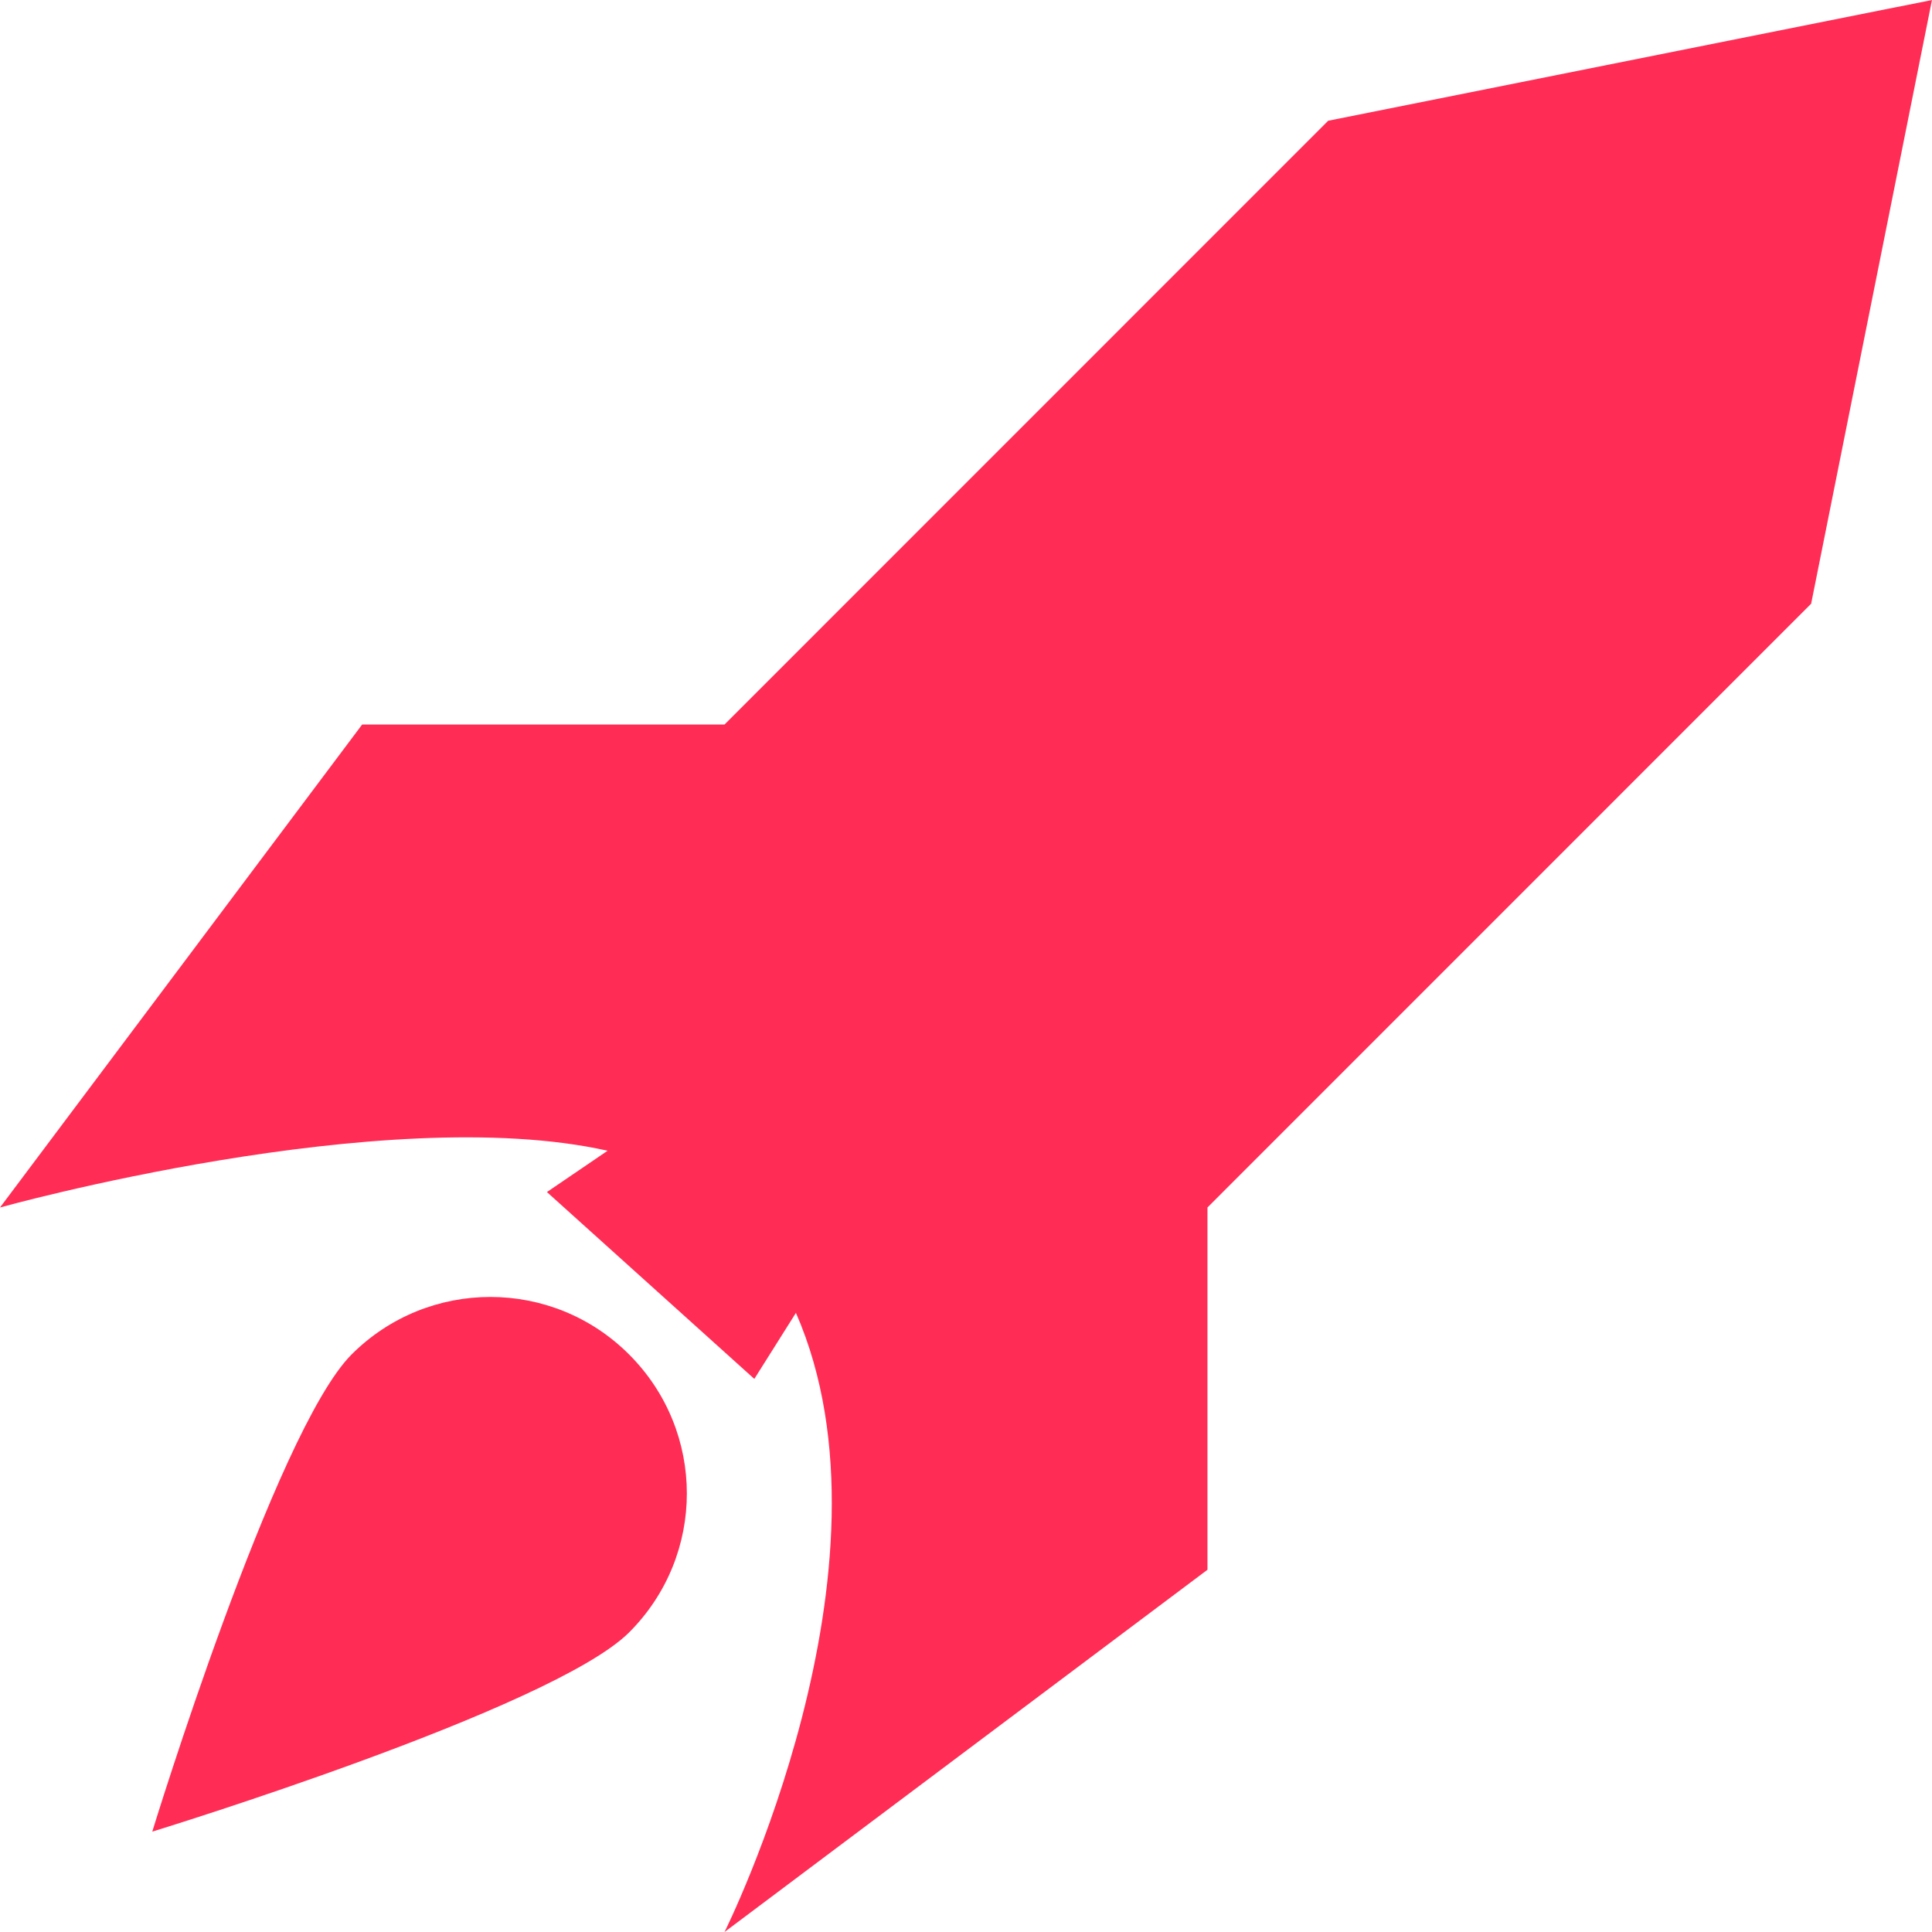
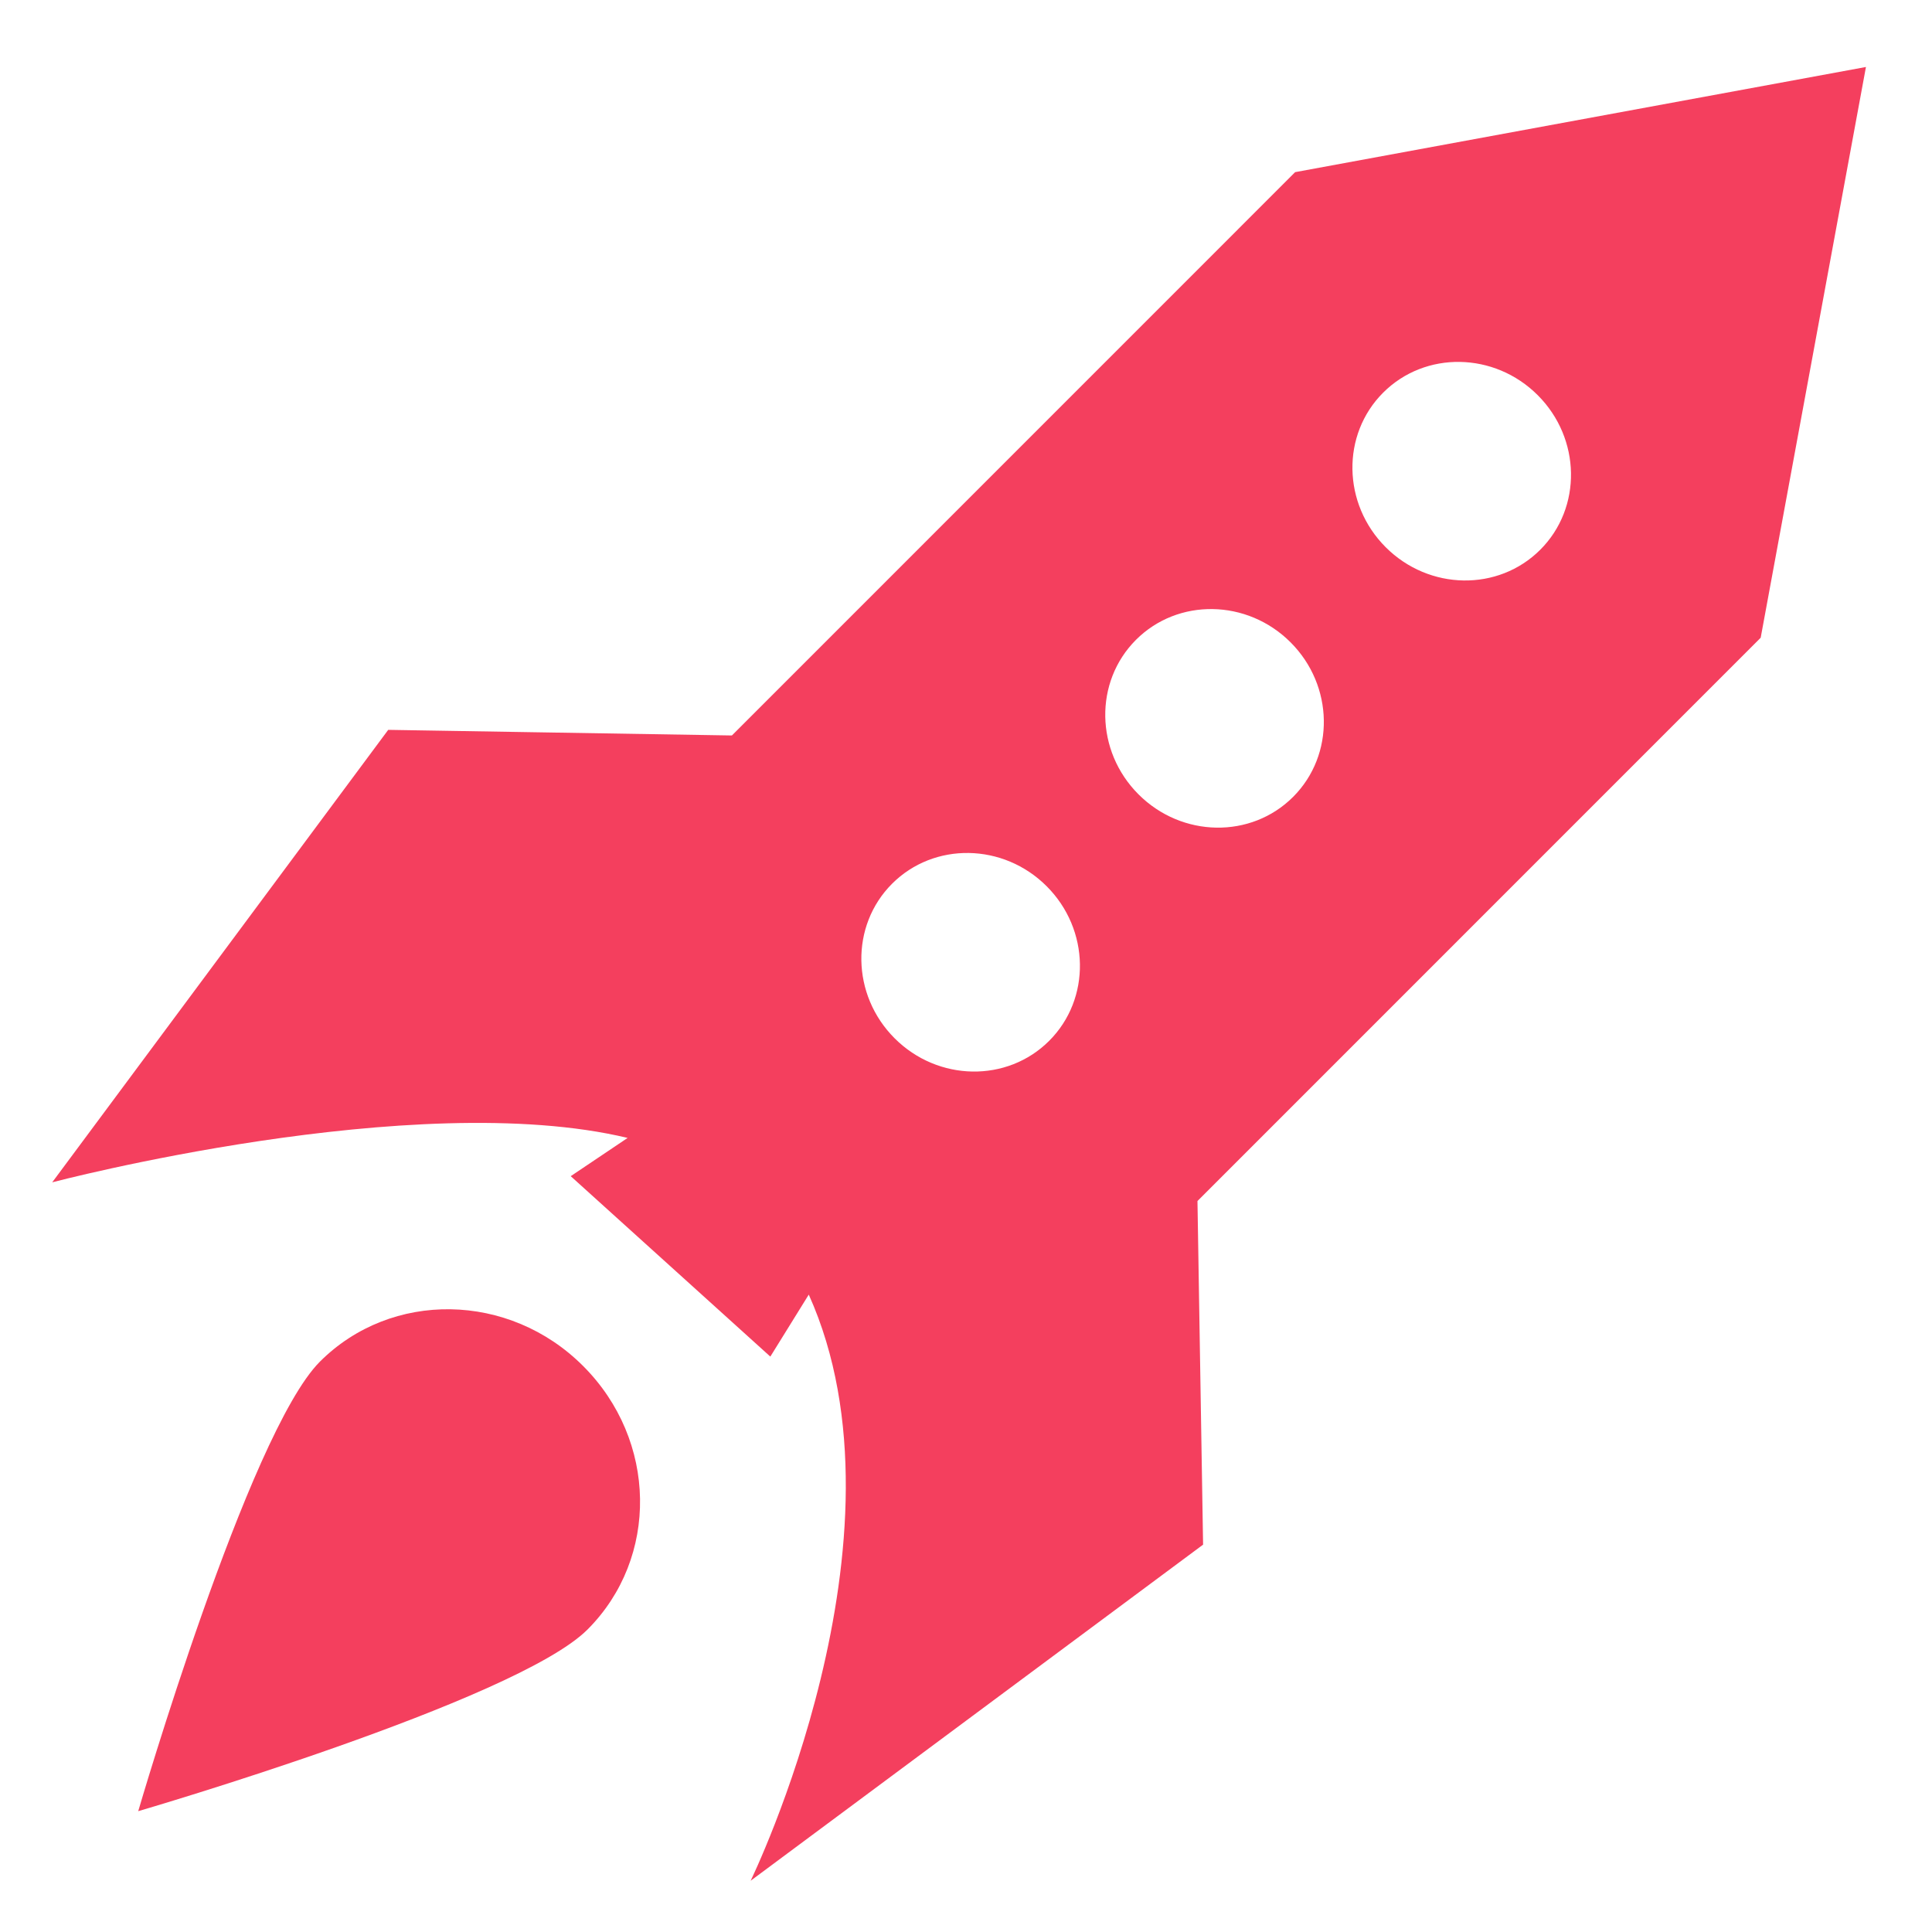
- <svg xmlns="http://www.w3.org/2000/svg" version="1.1" id="Layer_1" x="0px" y="0px" width="262.142px" height="262.146px" viewBox="0.642 -295.58 262.142 262.146" enable-background="new 0.642 -295.58 262.142 262.146" xml:space="preserve">
-   <path fill="#FF2D55" d="M180.857-279.197l-81.91,81.924H49.78L0.642-131.741c0,0,52.064-14.506,82.442-7.699l-8.232,5.605    l28.141,25.354l5.645-8.961c15.075,34.472-9.688,84.009-9.688,84.009l65.529-49.152v-49.156l81.91-81.921l16.396-81.917    L180.857-279.197z" />
-   <path fill="#FF2D55" d="M21.302-47.053c0,0,54.315-16.649,64.706-27.034c10.441-10.434,10.441-27.27,0-37.704   c-10.39-10.409-27.257-10.419-37.668,0C37.95-101.353,21.302-47.053,21.302-47.053z" />
+ <svg xmlns="http://www.w3.org/2000/svg" xml:space="preserve" style="fill-rule:evenodd;clip-rule:evenodd;stroke-linejoin:round;stroke-miterlimit:2" viewBox="0 0 263 263">
+   <path d="M20.66 248.527s54.315-16.649 64.706-27.034c10.441-10.434 10.441-27.27 0-37.704-10.39-10.409-27.257-10.419-37.668 0-10.39 10.438-27.038 64.738-27.038 64.738Z" style="fill:#f43f5e;fill-rule:nonzero" transform="matrix(.95158 .01555 .01555 .95158 -4.708 9.737)" />
+   <path d="m409.454 68.456.009 115.849-34.766 34.766 11.592 81.084s26.559-47.073 52.852-63.741l-1.858 9.786 37.826-1.972-2.345-10.327c35.035 13.715 52.553 66.254 52.553 66.254l11.58-81.092-34.759-34.758-.008-115.847L455.8-1.059l-46.346 69.515Zm46.343 98.985c8.63 0 15.636 7.006 15.636 15.636 0 8.629-7.006 15.636-15.636 15.636-8.63 0-15.636-7.007-15.636-15.636 0-8.63 7.006-15.636 15.636-15.636Zm0-50.165c8.63 0 15.636 7.007 15.636 15.636 0 8.63-7.006 15.636-15.636 15.636-8.63 0-15.636-7.006-15.636-15.636 0-8.629 7.006-15.636 15.636-15.636Zm0-50.834c8.63 0 15.636 7.006 15.636 15.636 0 8.629-7.006 15.635-15.636 15.635-8.63 0-15.636-7.006-15.636-15.635 0-8.63 7.006-15.636 15.636-15.636Z" style="fill:#f43f5e;fill-rule:nonzero" transform="rotate(45 335.207 -221.43) scale(.96712 .93603)" />
</svg>
